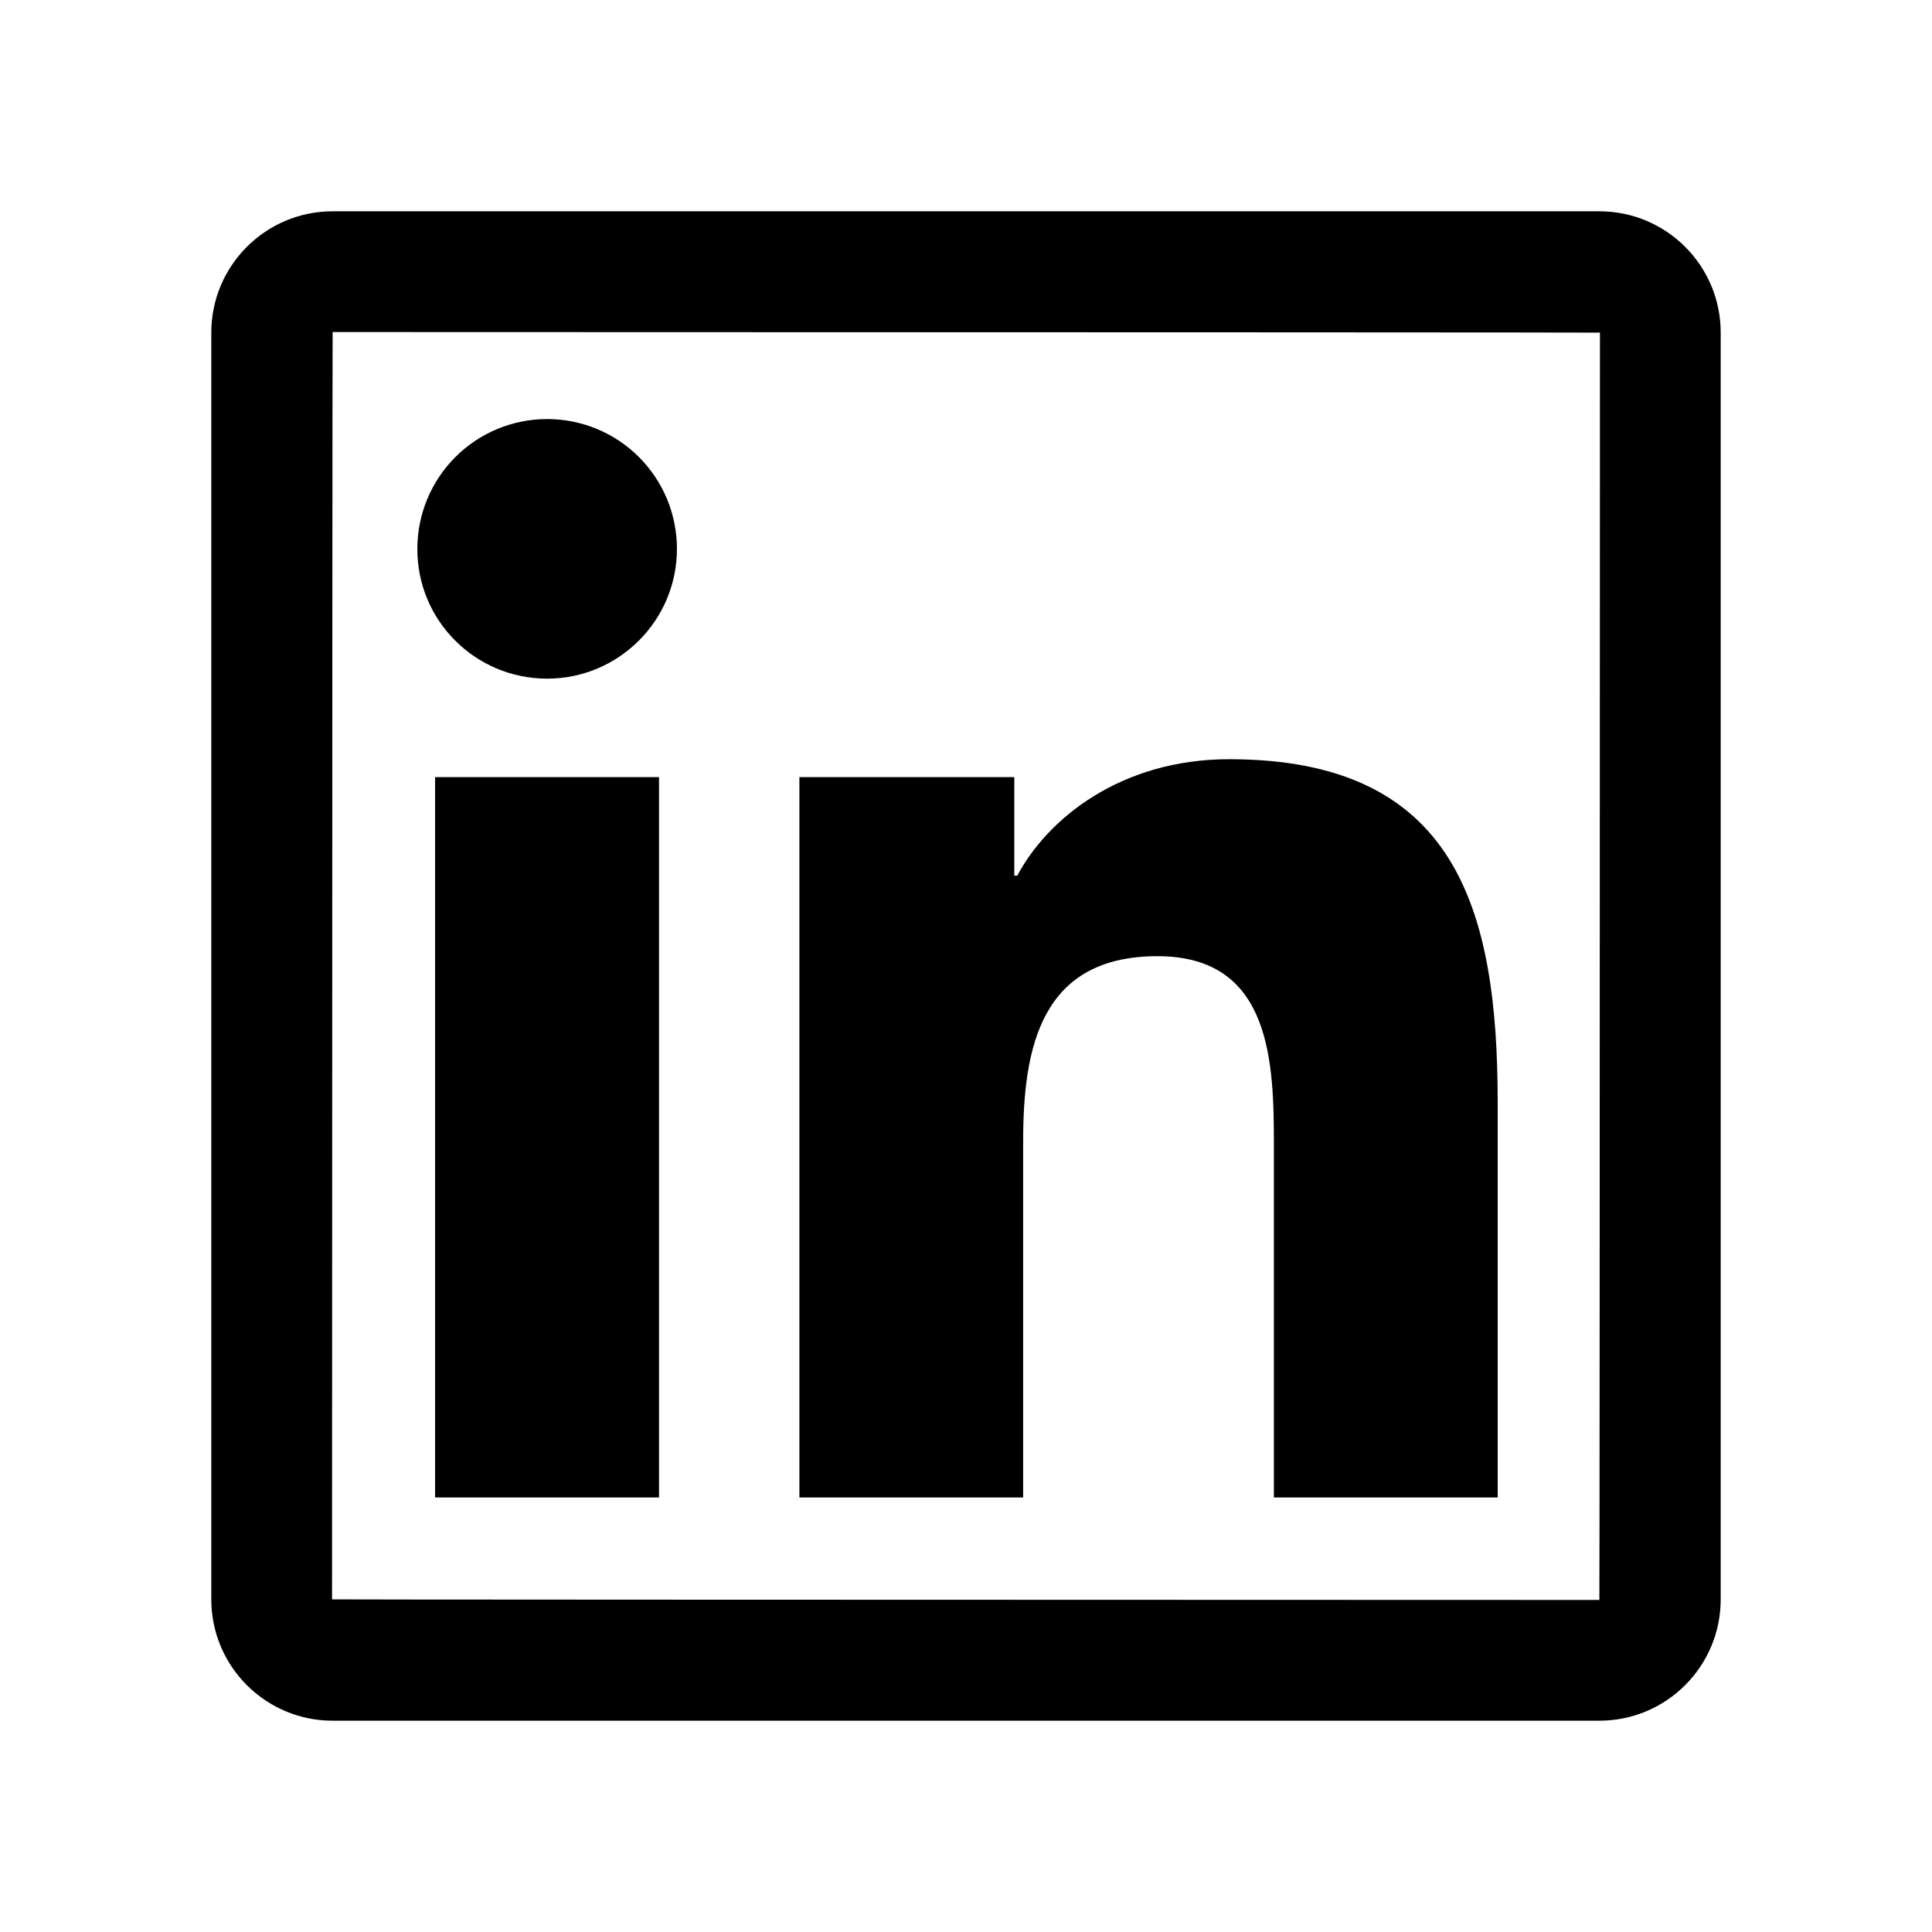
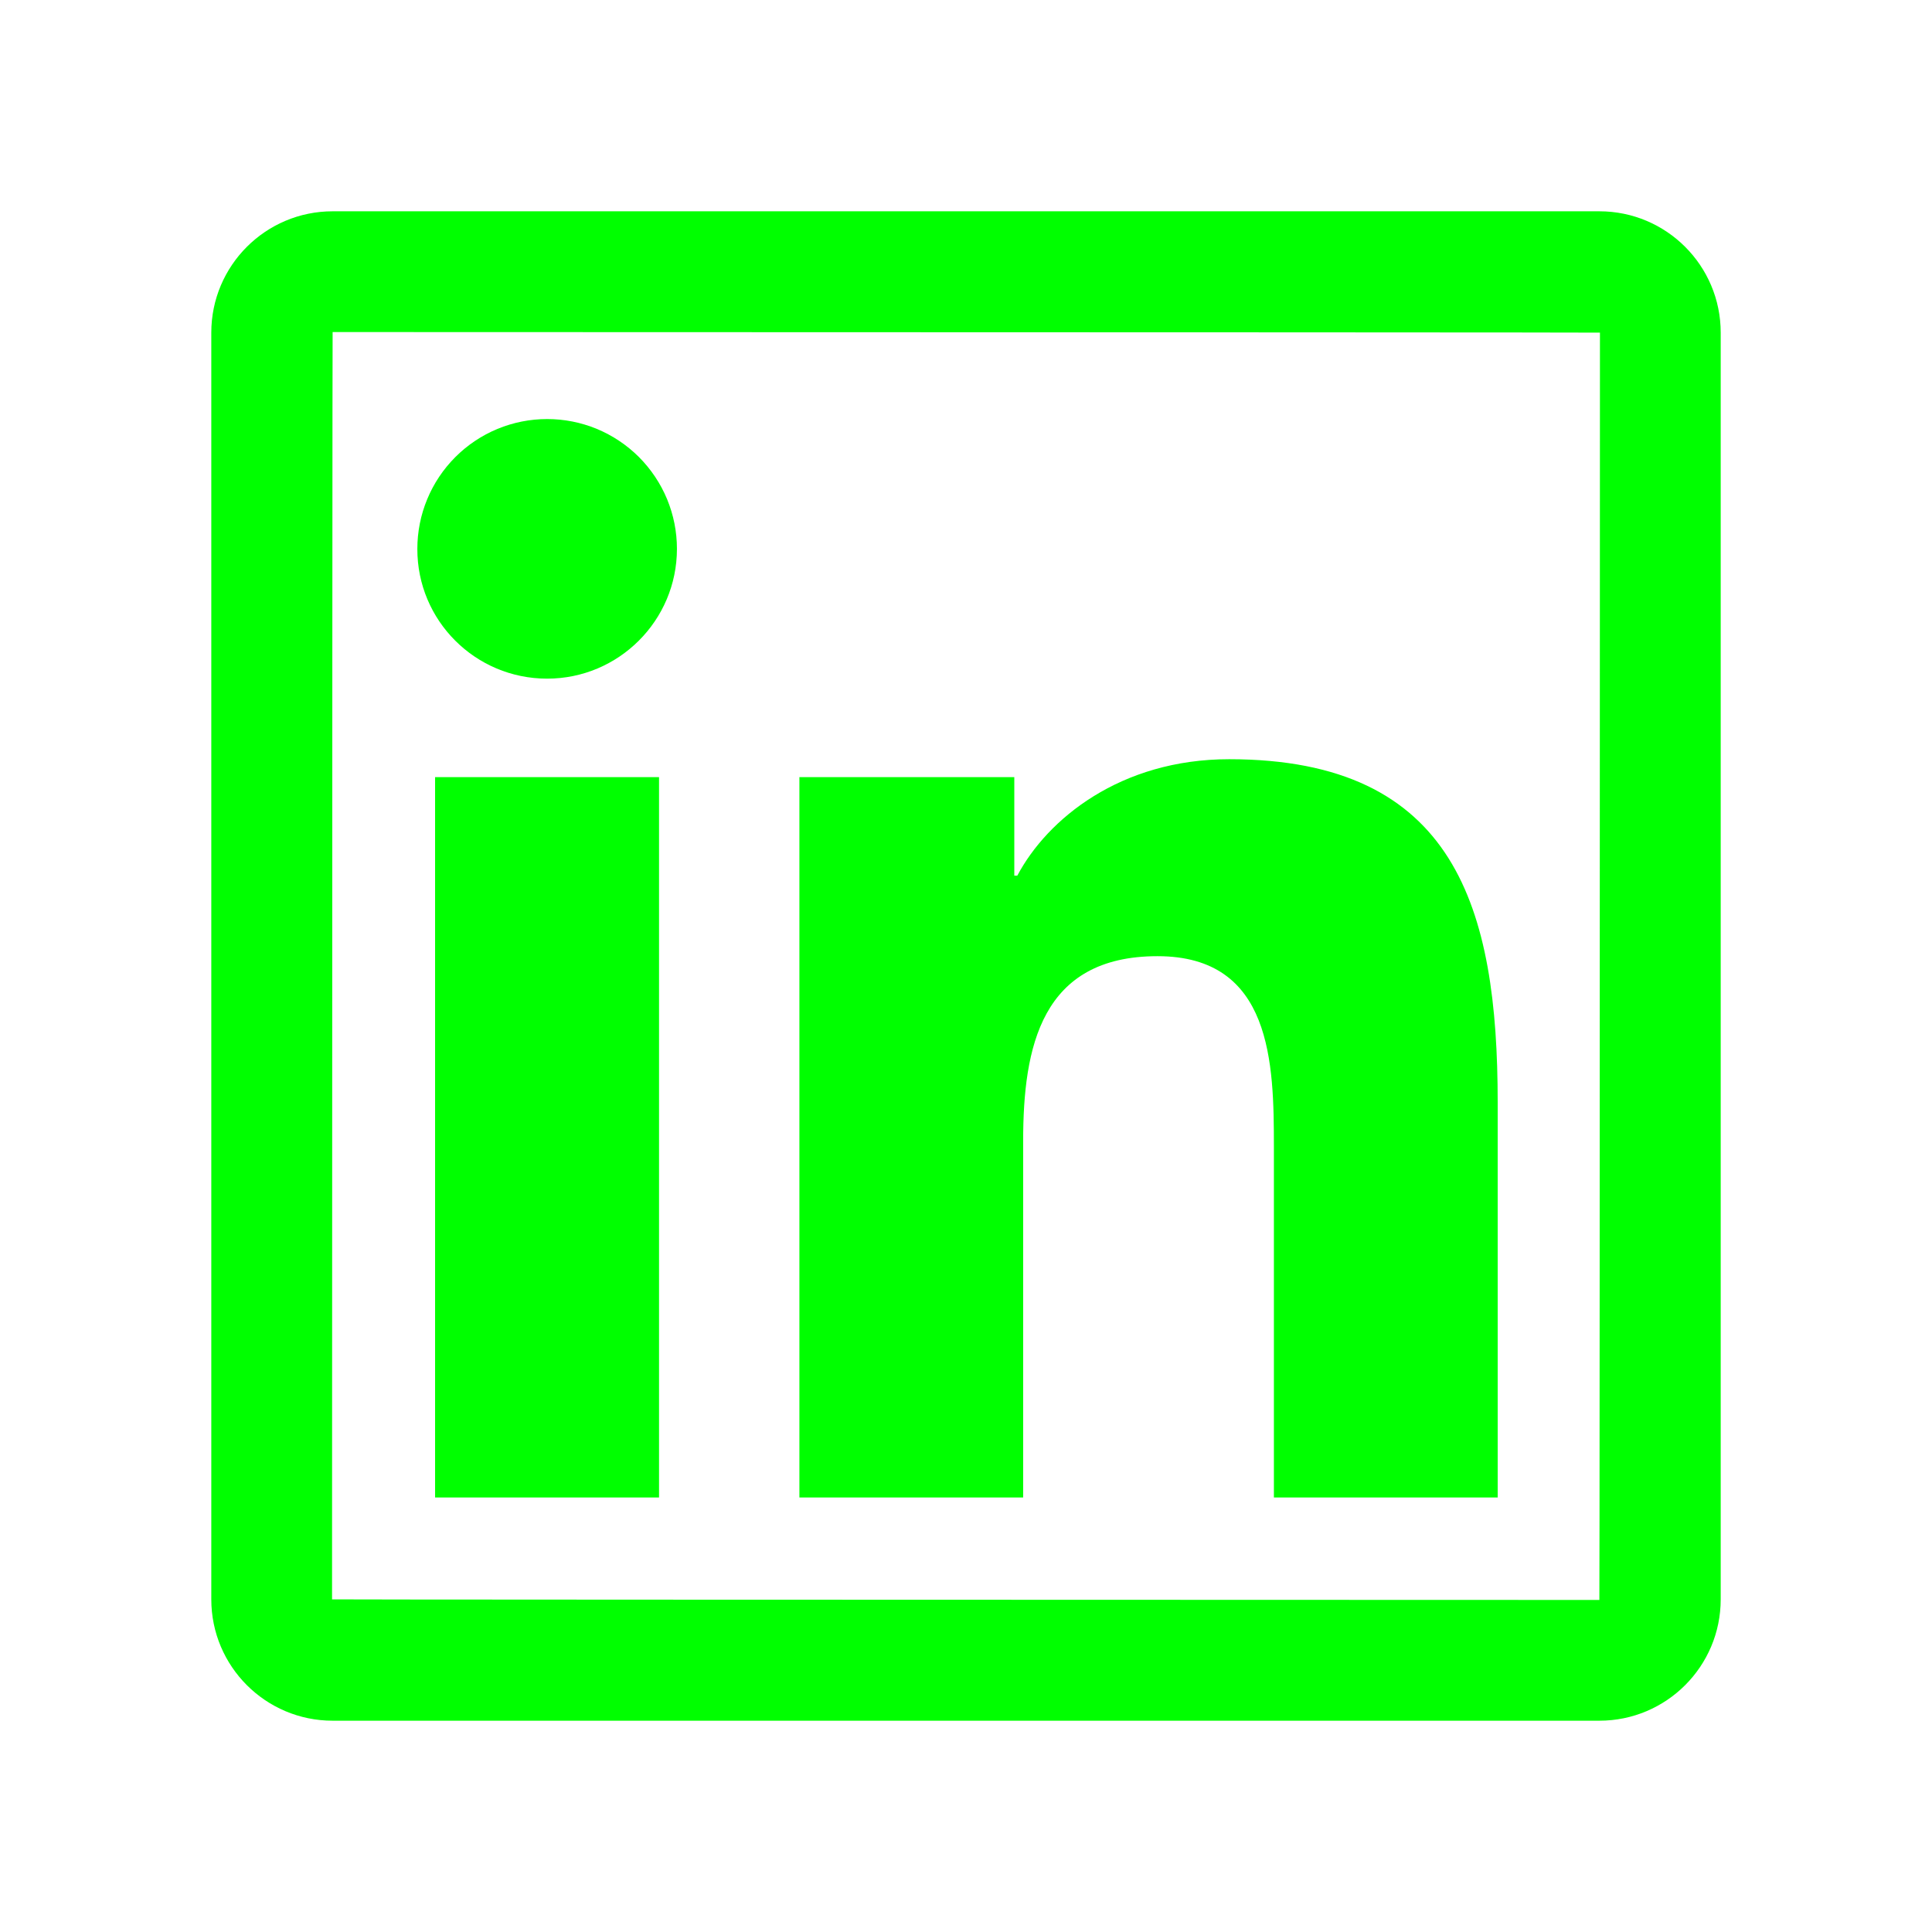
<svg xmlns="http://www.w3.org/2000/svg" width="60" height="60" viewBox="0 0 60 60" fill="none">
-   <path d="M49.67 6.562H10.33C8.25 6.562 6.562 8.25 6.562 10.33V49.67C6.562 51.75 8.25 53.438 10.33 53.438H49.67C51.75 53.438 53.438 51.75 53.438 49.67V10.33C53.438 8.25 51.75 6.562 49.67 6.562ZM49.67 49.688C23.432 49.682 10.312 49.676 10.312 49.67C10.318 23.432 10.324 10.312 10.33 10.312C36.568 10.318 49.688 10.324 49.688 10.33C49.682 36.568 49.676 49.688 49.67 49.688ZM13.512 24.135H20.467V46.506H13.512V24.135ZM16.992 21.076C19.213 21.076 21.023 19.271 21.023 17.045C21.023 16.515 20.919 15.991 20.717 15.502C20.514 15.013 20.217 14.569 19.843 14.194C19.468 13.82 19.024 13.523 18.535 13.32C18.046 13.118 17.522 13.014 16.992 13.014C16.463 13.014 15.939 13.118 15.45 13.32C14.96 13.523 14.516 13.82 14.142 14.194C13.767 14.569 13.47 15.013 13.268 15.502C13.065 15.991 12.961 16.515 12.961 17.045C12.955 19.271 14.76 21.076 16.992 21.076ZM31.775 35.438C31.775 32.52 32.332 29.695 35.947 29.695C39.51 29.695 39.562 33.029 39.562 35.625V46.506H46.512V34.236C46.512 28.213 45.211 23.578 38.174 23.578C34.793 23.578 32.525 25.436 31.594 27.193H31.5V24.135H24.826V46.506H31.775V35.438Z" fill="black" />
+   <path d="M49.67 6.562H10.33C8.25 6.562 6.562 8.25 6.562 10.33V49.67C6.562 51.75 8.25 53.438 10.33 53.438H49.67C51.75 53.438 53.438 51.75 53.438 49.67V10.33C53.438 8.25 51.75 6.562 49.67 6.562ZM49.67 49.688C23.432 49.682 10.312 49.676 10.312 49.67C10.318 23.432 10.324 10.312 10.33 10.312C36.568 10.318 49.688 10.324 49.688 10.33C49.682 36.568 49.676 49.688 49.67 49.688ZM13.512 24.135H20.467V46.506H13.512V24.135ZM16.992 21.076C19.213 21.076 21.023 19.271 21.023 17.045C21.023 16.515 20.919 15.991 20.717 15.502C20.514 15.013 20.217 14.569 19.843 14.194C19.468 13.82 19.024 13.523 18.535 13.32C18.046 13.118 17.522 13.014 16.992 13.014C16.463 13.014 15.939 13.118 15.45 13.32C14.96 13.523 14.516 13.82 14.142 14.194C13.767 14.569 13.47 15.013 13.268 15.502C13.065 15.991 12.961 16.515 12.961 17.045C12.955 19.271 14.76 21.076 16.992 21.076ZM31.775 35.438C31.775 32.52 32.332 29.695 35.947 29.695C39.51 29.695 39.562 33.029 39.562 35.625V46.506H46.512V34.236C46.512 28.213 45.211 23.578 38.174 23.578C34.793 23.578 32.525 25.436 31.594 27.193H31.5V24.135H24.826V46.506H31.775V35.438Z" fill="#00FF00" />
</svg>
